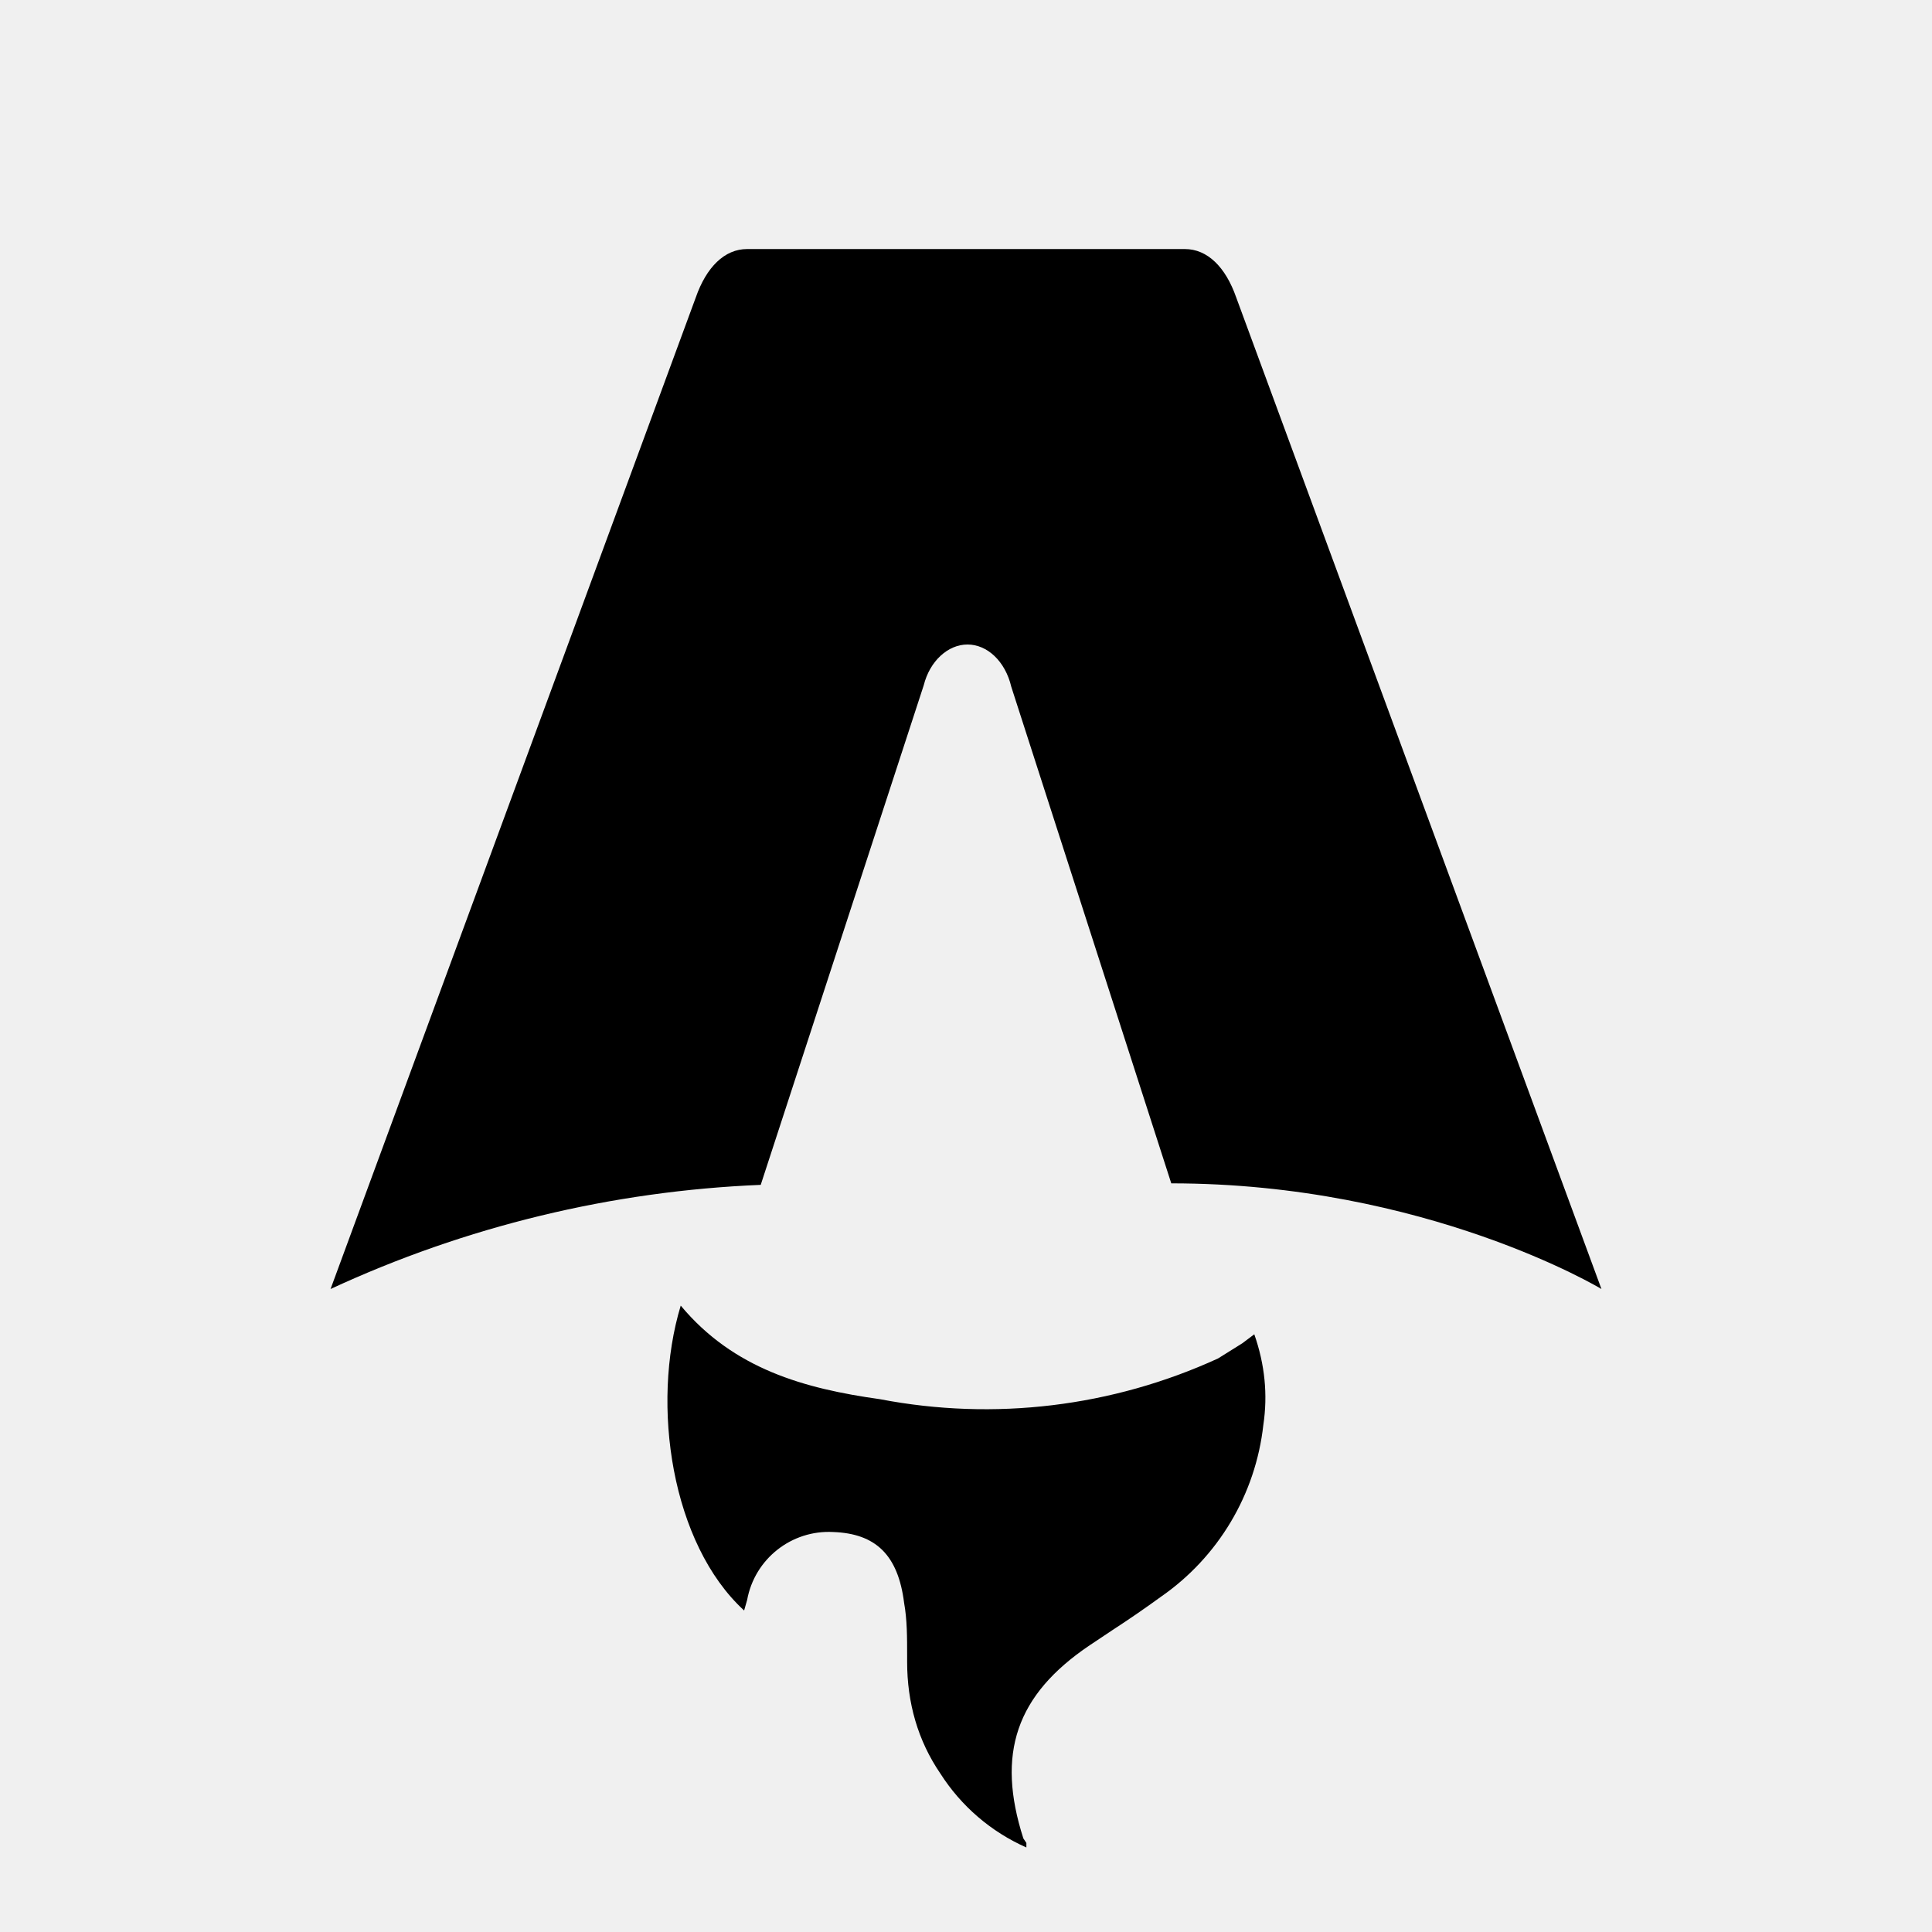
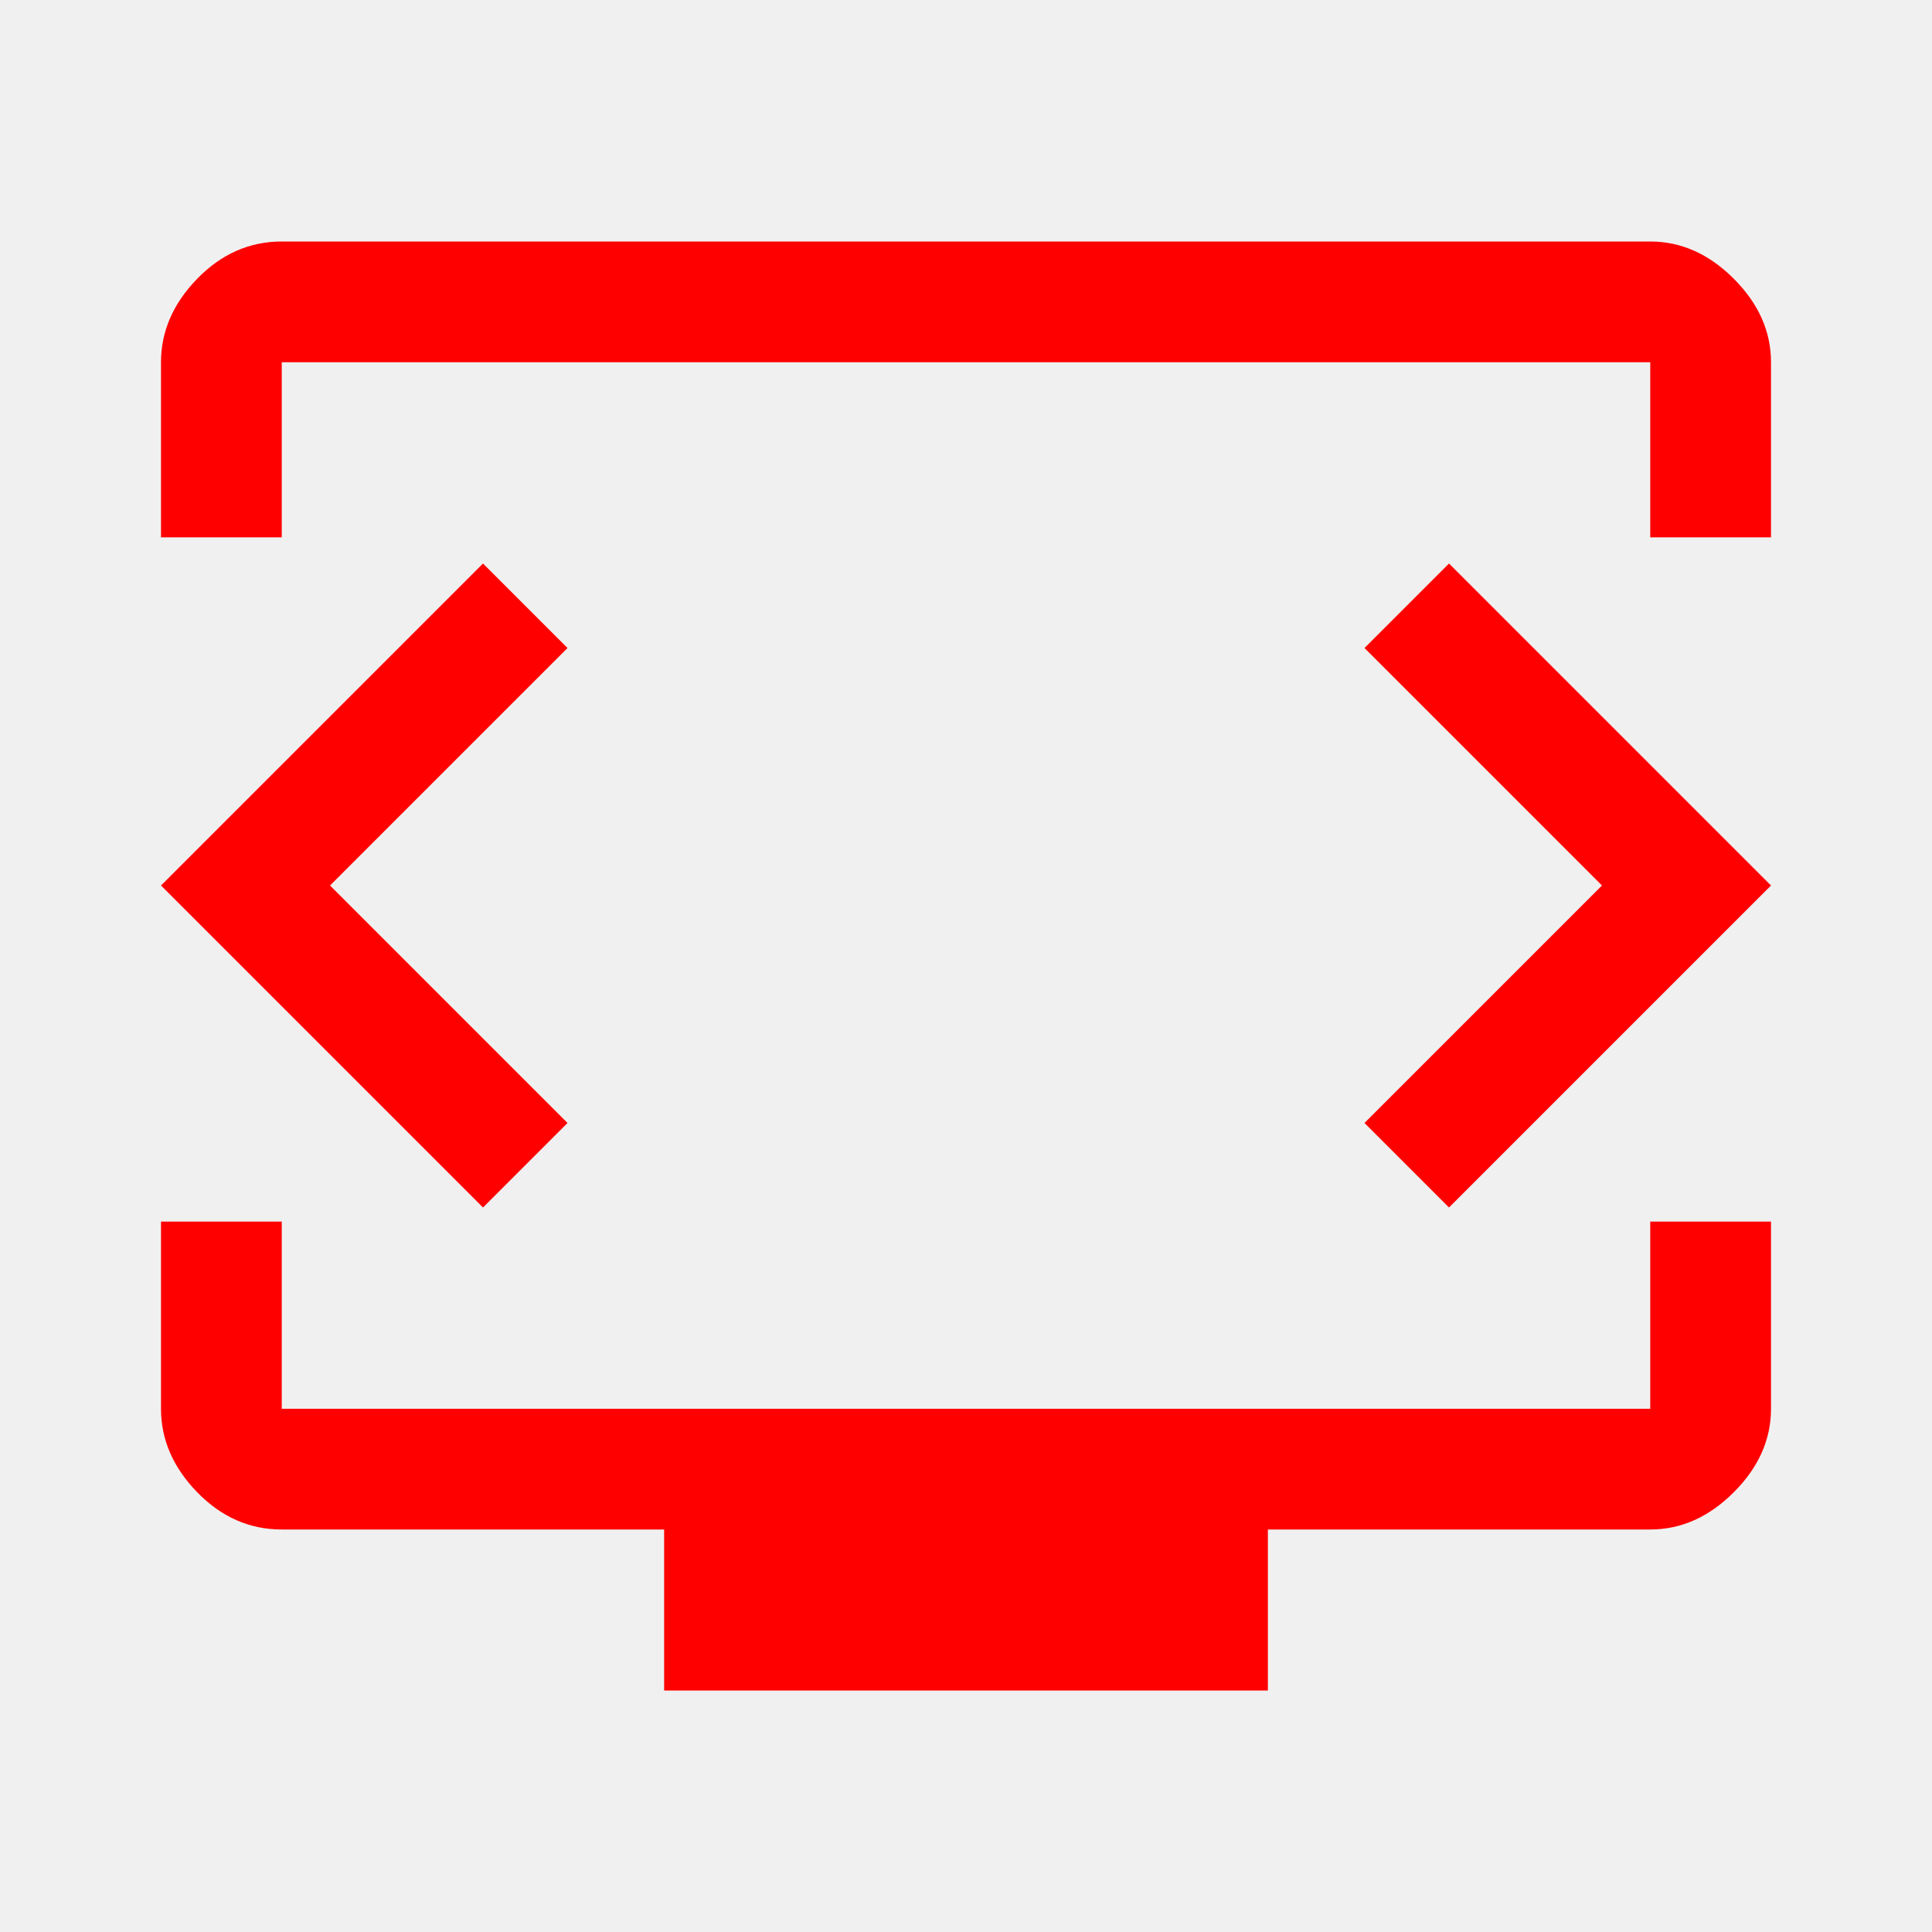
- <svg xmlns="http://www.w3.org/2000/svg" fill="none" viewBox="0 0 128 128">
-   <path d="M50.4 78.5a75.1 75.1 0 0 0-28.5 6.9l24.2-65.7c.7-2 1.9-3.2 3.4-3.2h29c1.5 0 2.7 1.2 3.4 3.2l24.2 65.7s-11.6-7-28.5-7L67 45.5c-.4-1.7-1.6-2.8-2.9-2.8-1.3 0-2.5 1.1-2.9 2.7L50.4 78.5Zm-1.1 28.2Zm-4.2-20.2c-2 6.6-.6 15.8 4.2 20.2a17.5 17.5 0 0 1 .2-.7 5.5 5.5 0 0 1 5.7-4.5c2.8.1 4.3 1.5 4.7 4.7.2 1.1.2 2.3.2 3.5v.4c0 2.7.7 5.2 2.2 7.4a13 13 0 0 0 5.7 4.9v-.3l-.2-.3c-1.8-5.6-.5-9.5 4.4-12.8l1.5-1a73 73 0 0 0 3.2-2.2 16 16 0 0 0 6.8-11.4c.3-2 .1-4-.6-6l-.8.6-1.6 1a37 37 0 0 1-22.4 2.7c-5-.7-9.7-2-13.2-6.2Z" />
-   <style>
-         path { fill: #000; }
-         @media (prefers-color-scheme: dark) {
-             path { fill: #FFF; }
-         }
-     </style>
+ <svg xmlns="http://www.w3.org/2000/svg" height="48" fill="#ff0000" viewBox="0 -960 960 960" width="48">
+   <path d="M80-693v-87q0-23 18-41.5t42-18.5h680q23 0 41.5 18.5T880-780v87h-60v-87H140v87H80Zm250 573v-80H140q-24 0-42-18.5T80-260v-93h60v93h680v-93h60v93q0 23-18.5 41.5T820-200H630v80H330Zm150-403Zm-316 3 118-118-42-42L80-520l160 160 42-42-118-118Zm632 0L678-402l42 42 160-160-160-160-42 42 118 118Z" />
</svg>
